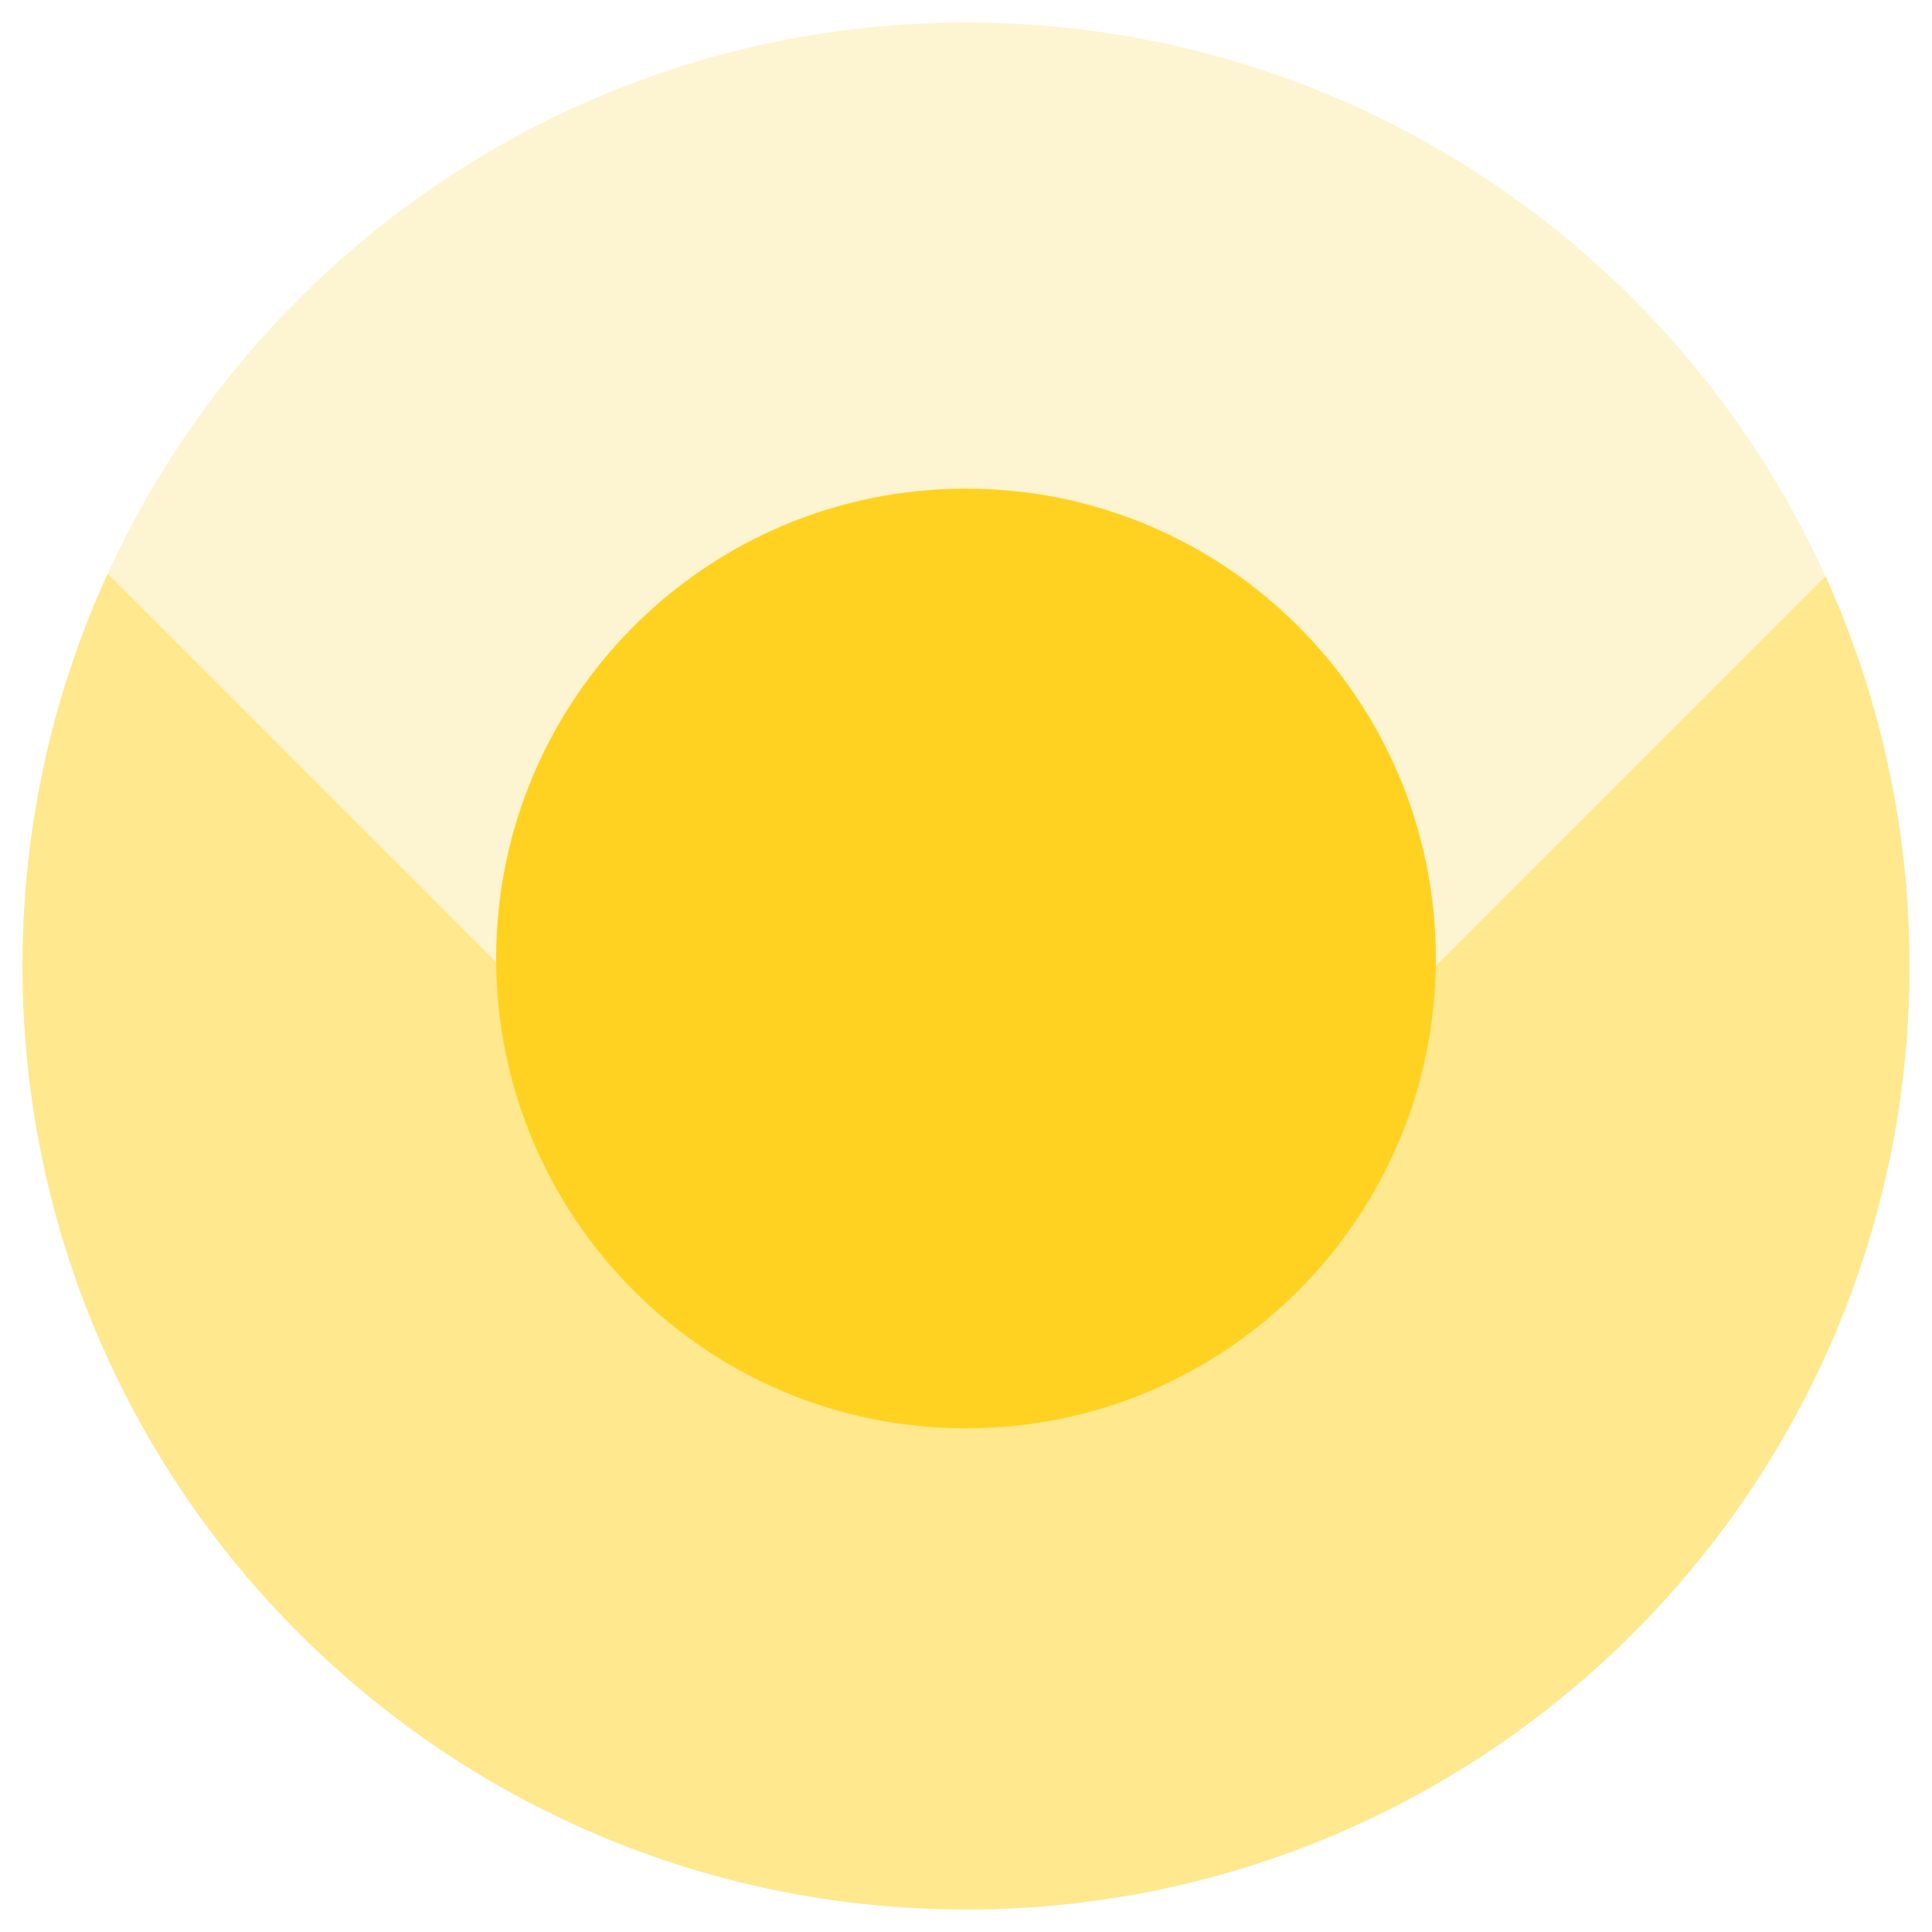
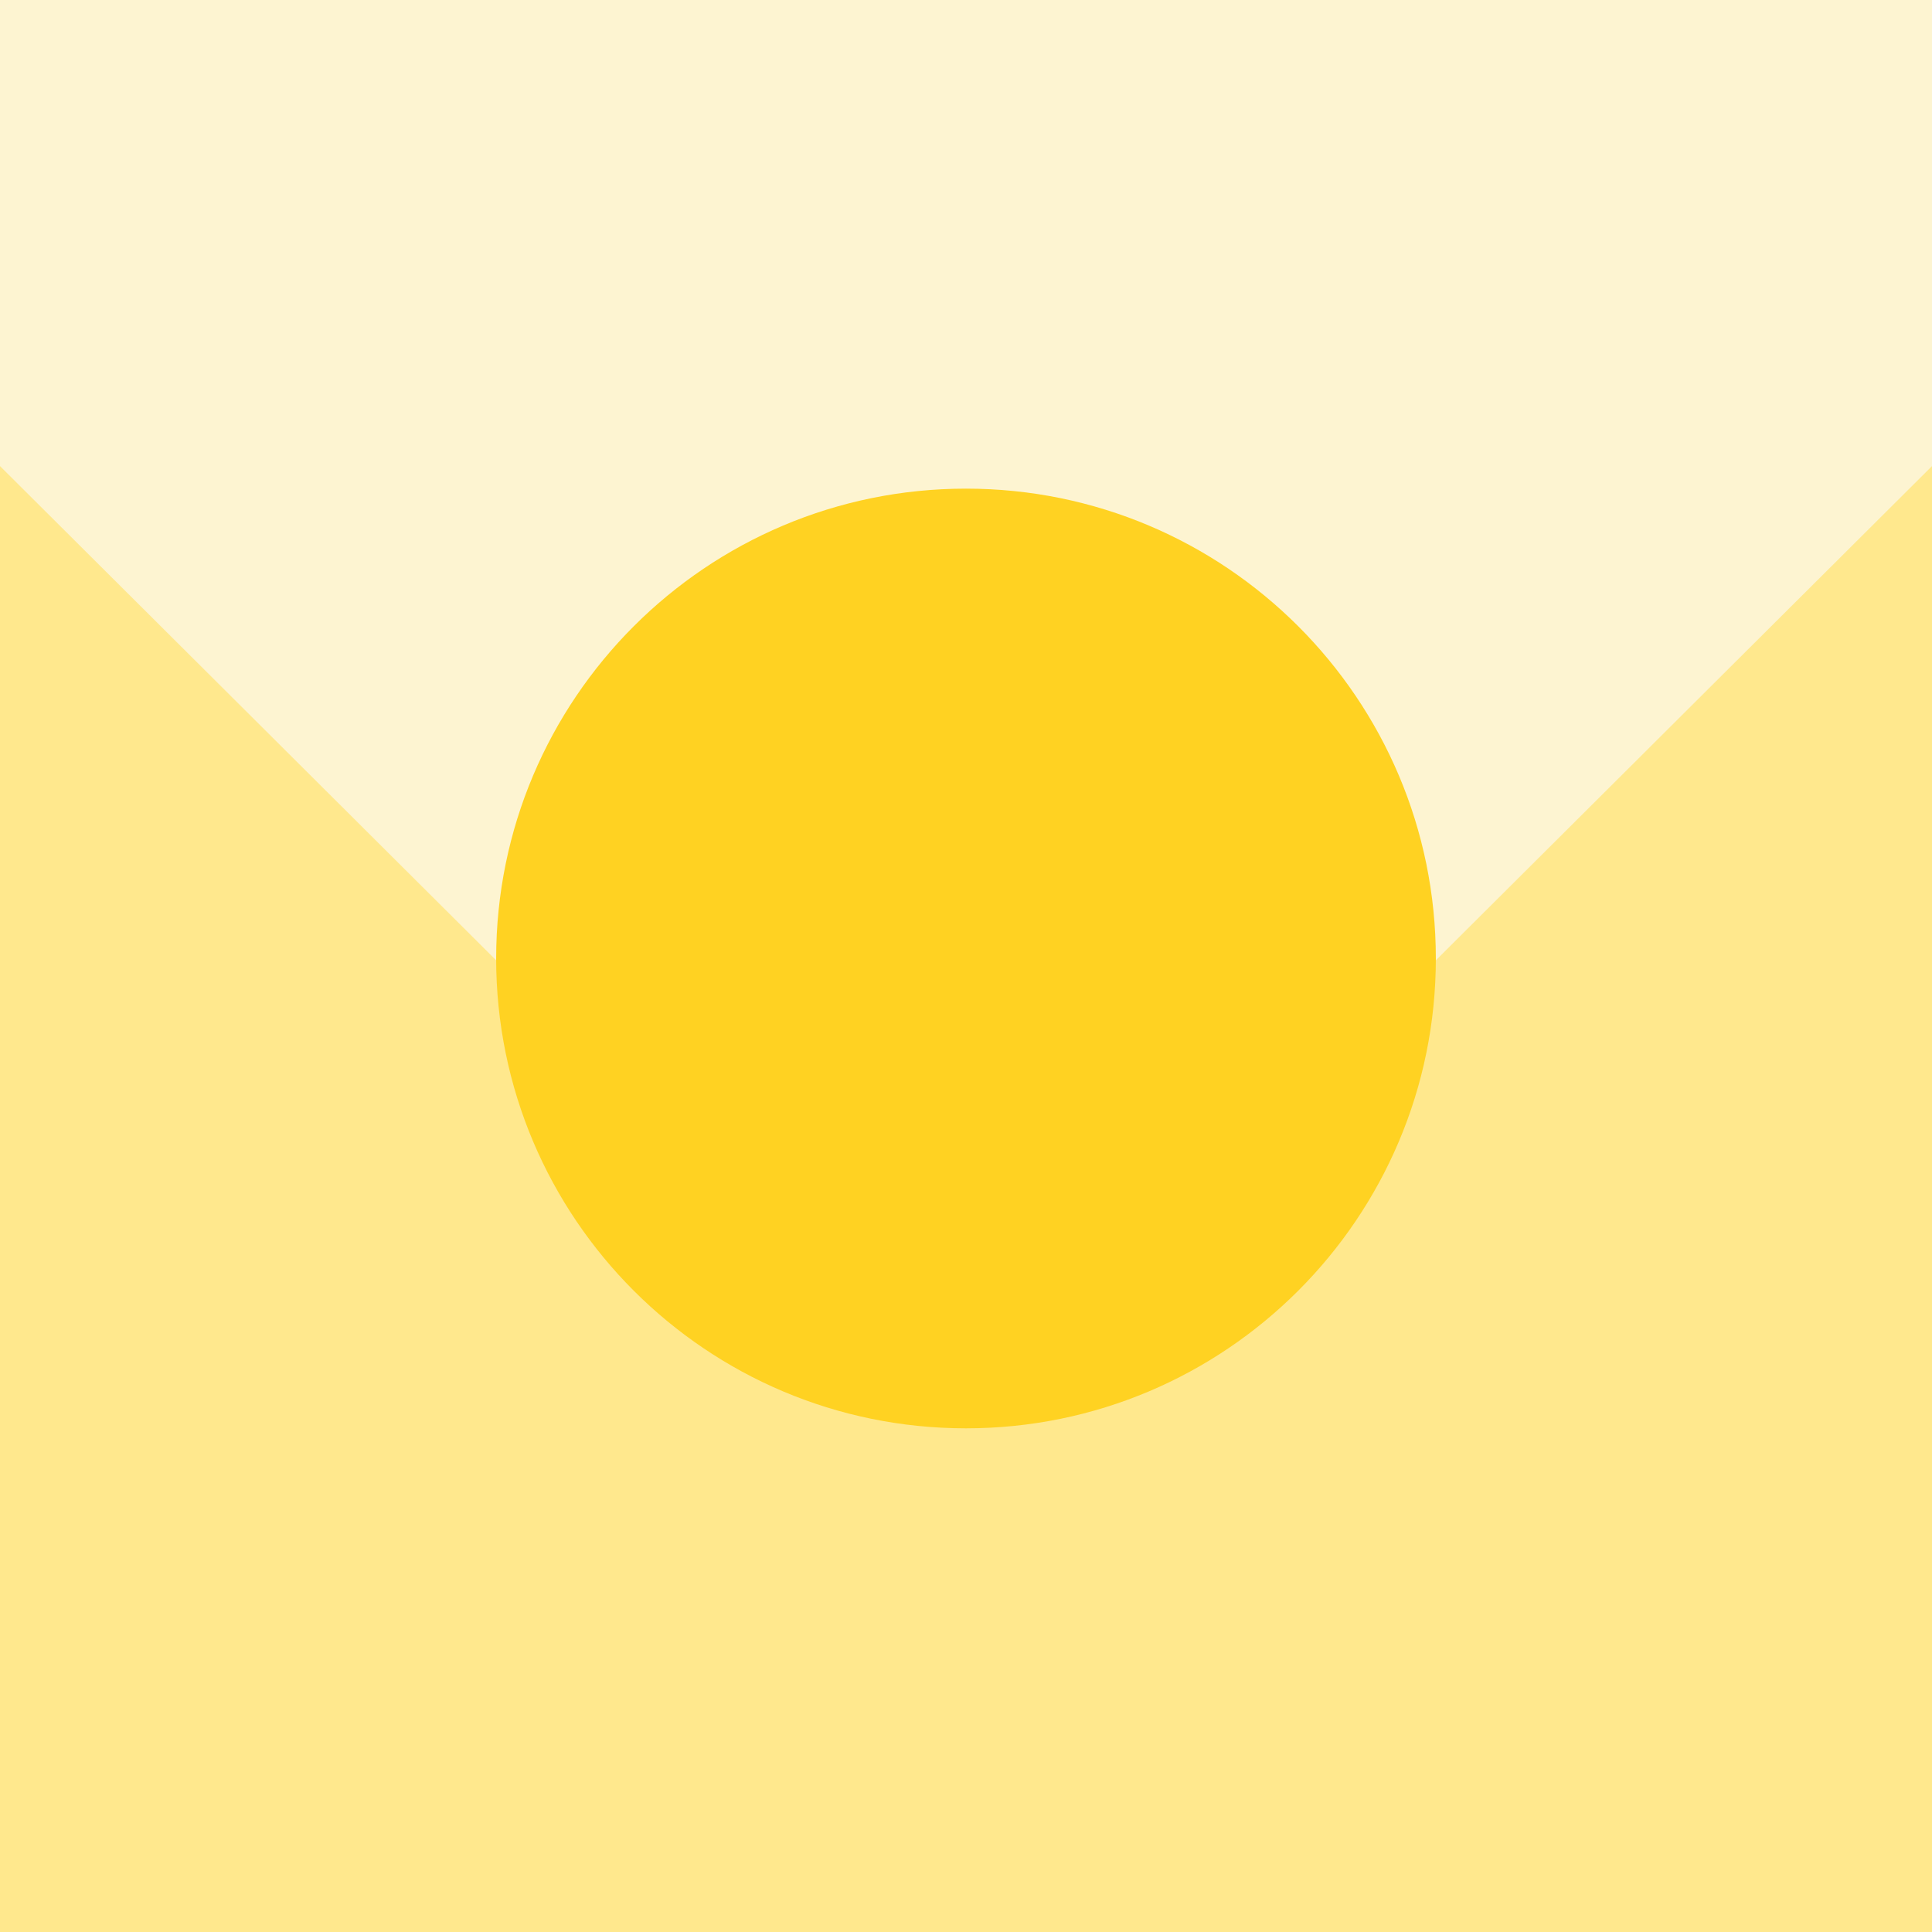
- <svg xmlns="http://www.w3.org/2000/svg" height="257" viewBox="0 0 257 257" width="257">
-   <g fill="none" fill-rule="evenodd" transform="matrix(0 1 -1 0 254 3)">
-     <circle cx="125.5" cy="125.5" fill="#fdf4d1" r="125.5" />
-     <path d="m73.326 239.674 110.182-110.182c2.343-2.343 2.343-6.142 0-8.485l-109.838-109.838c15.799-7.174 33.348-11.169 51.83-11.169 69.312 0 125.5 56.188 125.5 125.5 0 69.312-56.188 125.5-125.5 125.5-18.616 0-36.286-4.053-52.174-11.326z" fill="#ffe88d" />
-     <circle cx="124.5" cy="125.5" fill="#ffd222" r="62.5" />
+ <svg xmlns="http://www.w3.org/2000/svg" width="257px" height="257px" viewBox="0 0 257 257" version="1.1">
+   <g id="processor/logo" stroke="none" stroke-width="1" fill="none" fill-rule="evenodd">
+     <rect fill="#FDF4D1" x="0" y="0" width="257" height="257" />
+     <path d="M0,257 L114.385,143.06 C122.19,135.286 134.81,135.286 142.615,143.06 L257,257 L257,62 L0,62 L0,257 Z" id="Rectangle" fill="#FFE88D" transform="translate(128.5, 159.5) scale(1, -1) translate(-128.5, -159.5) " />
+     <circle id="Oval-5" fill="#FFD222" transform="translate(128.5, 127.5) rotate(-270) translate(-128.5, -127.5) " cx="128.5" cy="127.5" r="62.5" />
  </g>
</svg>
